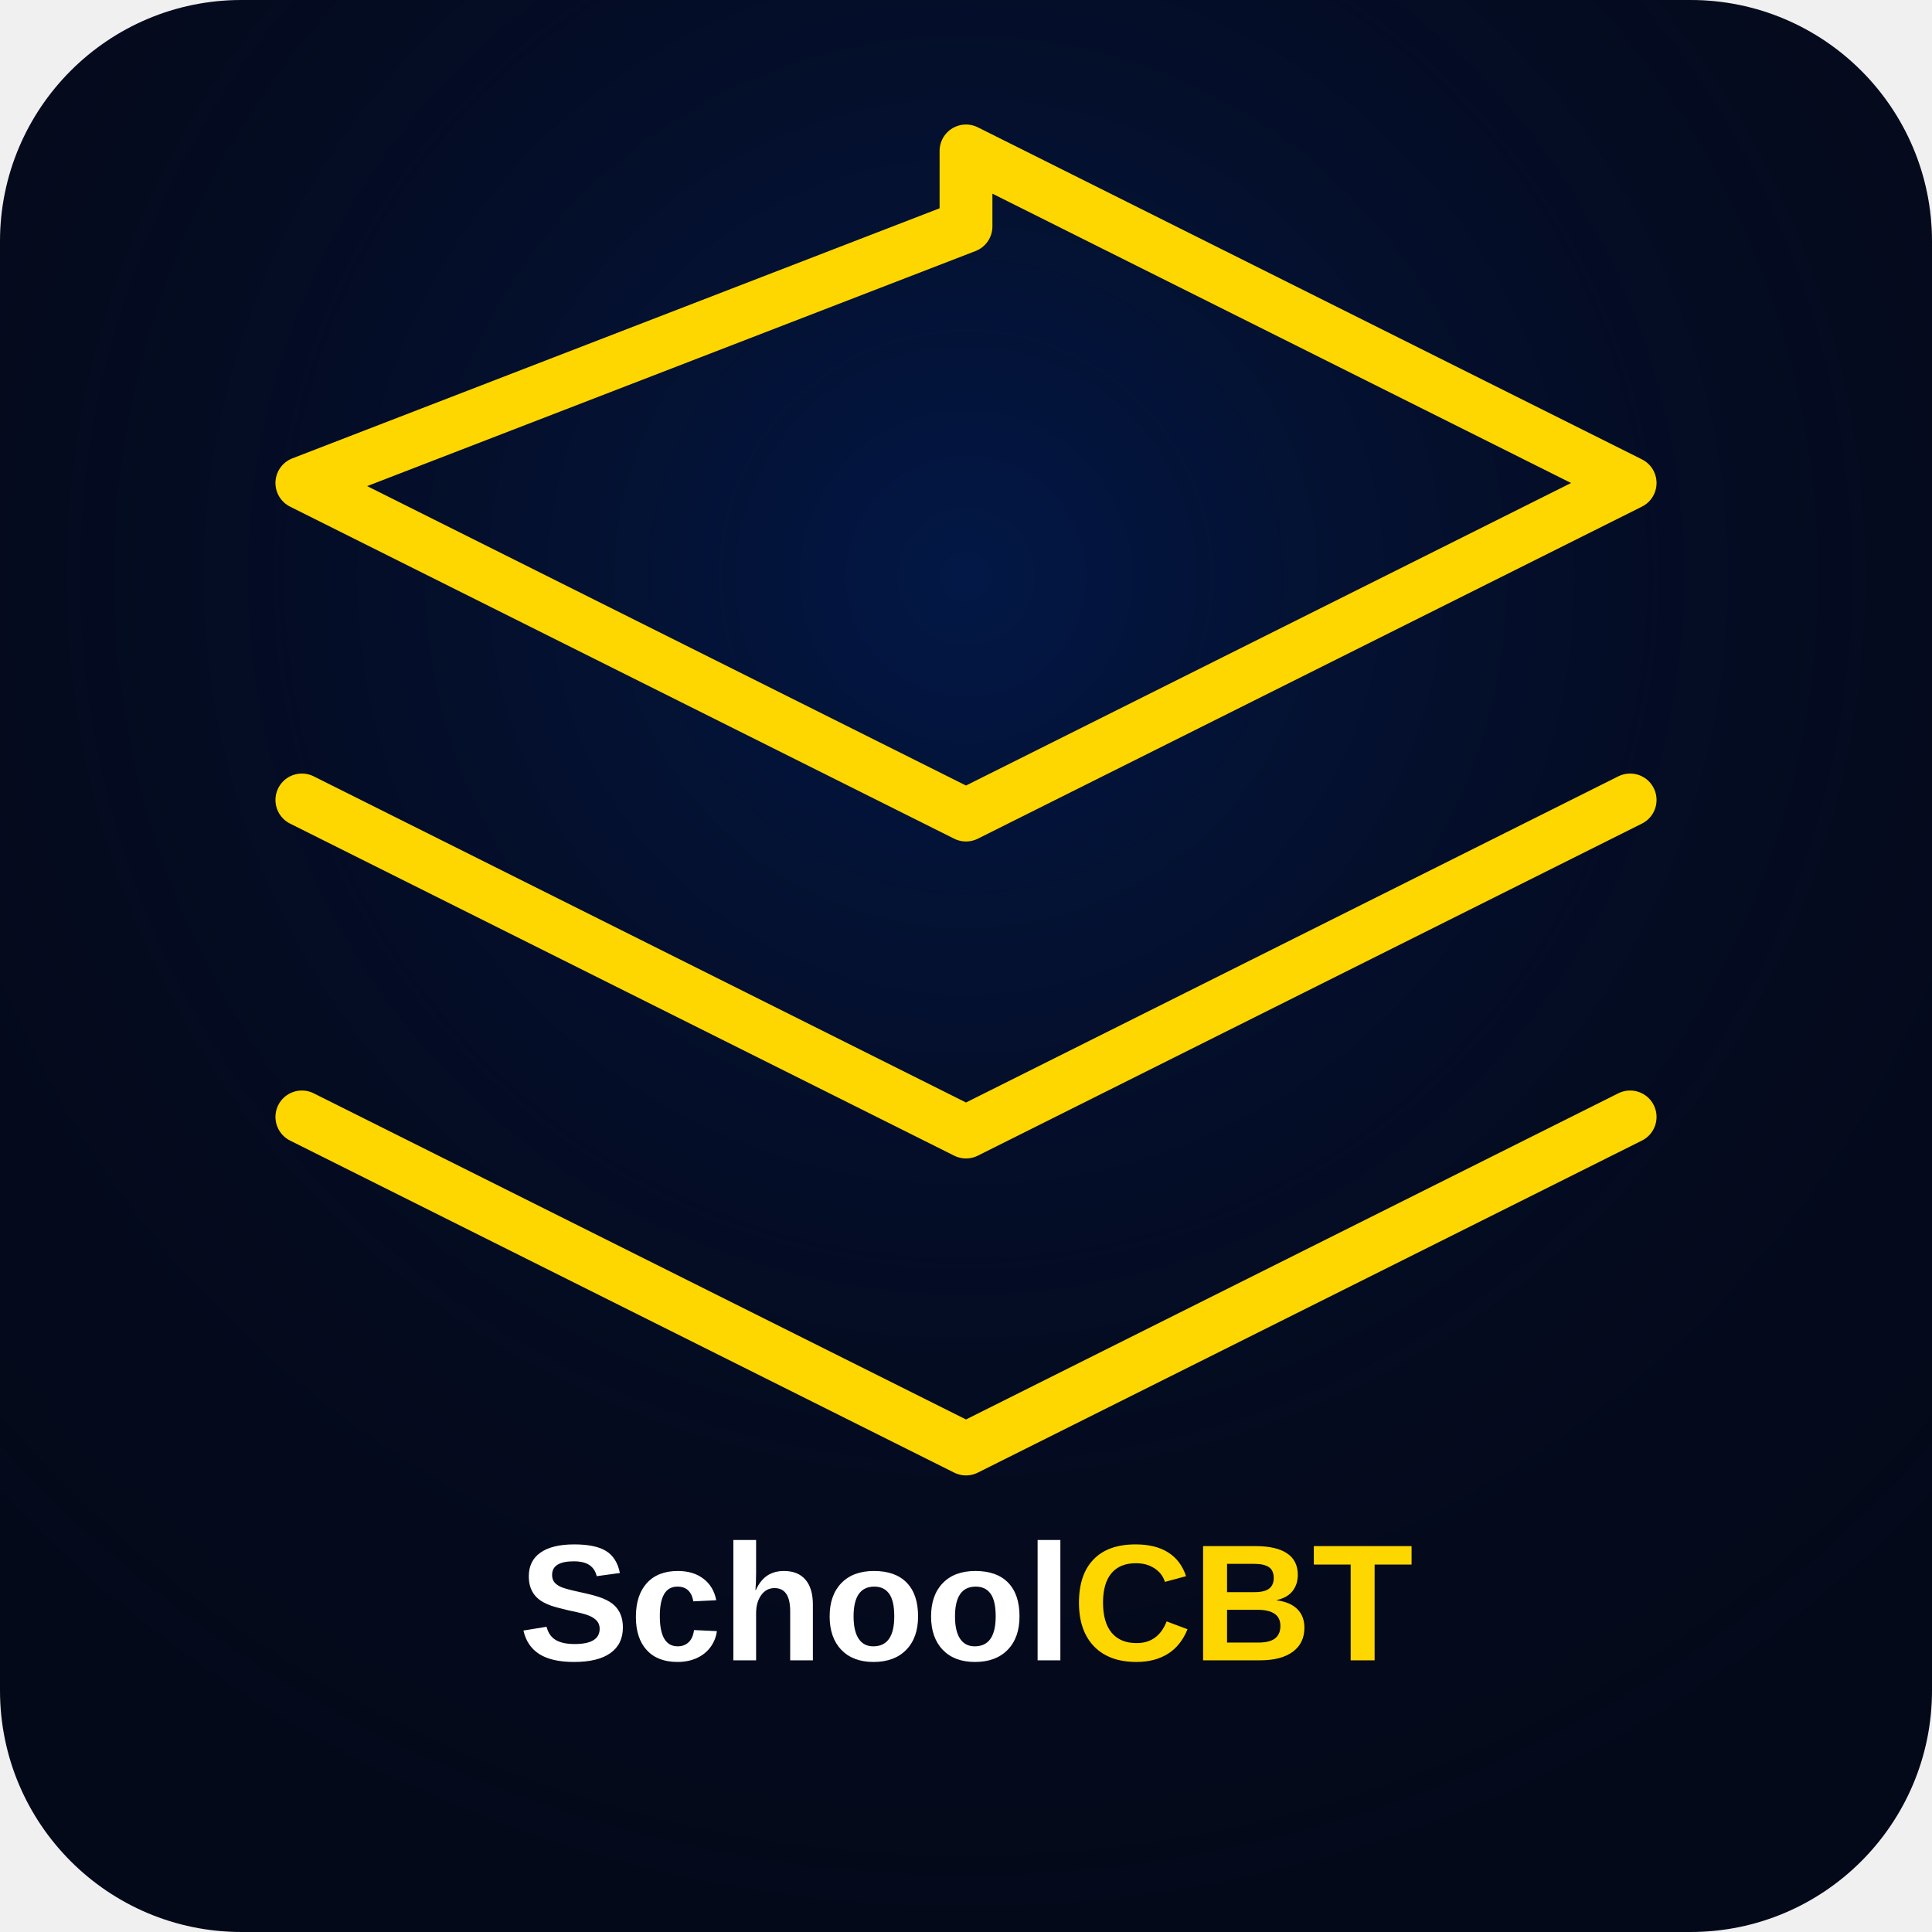
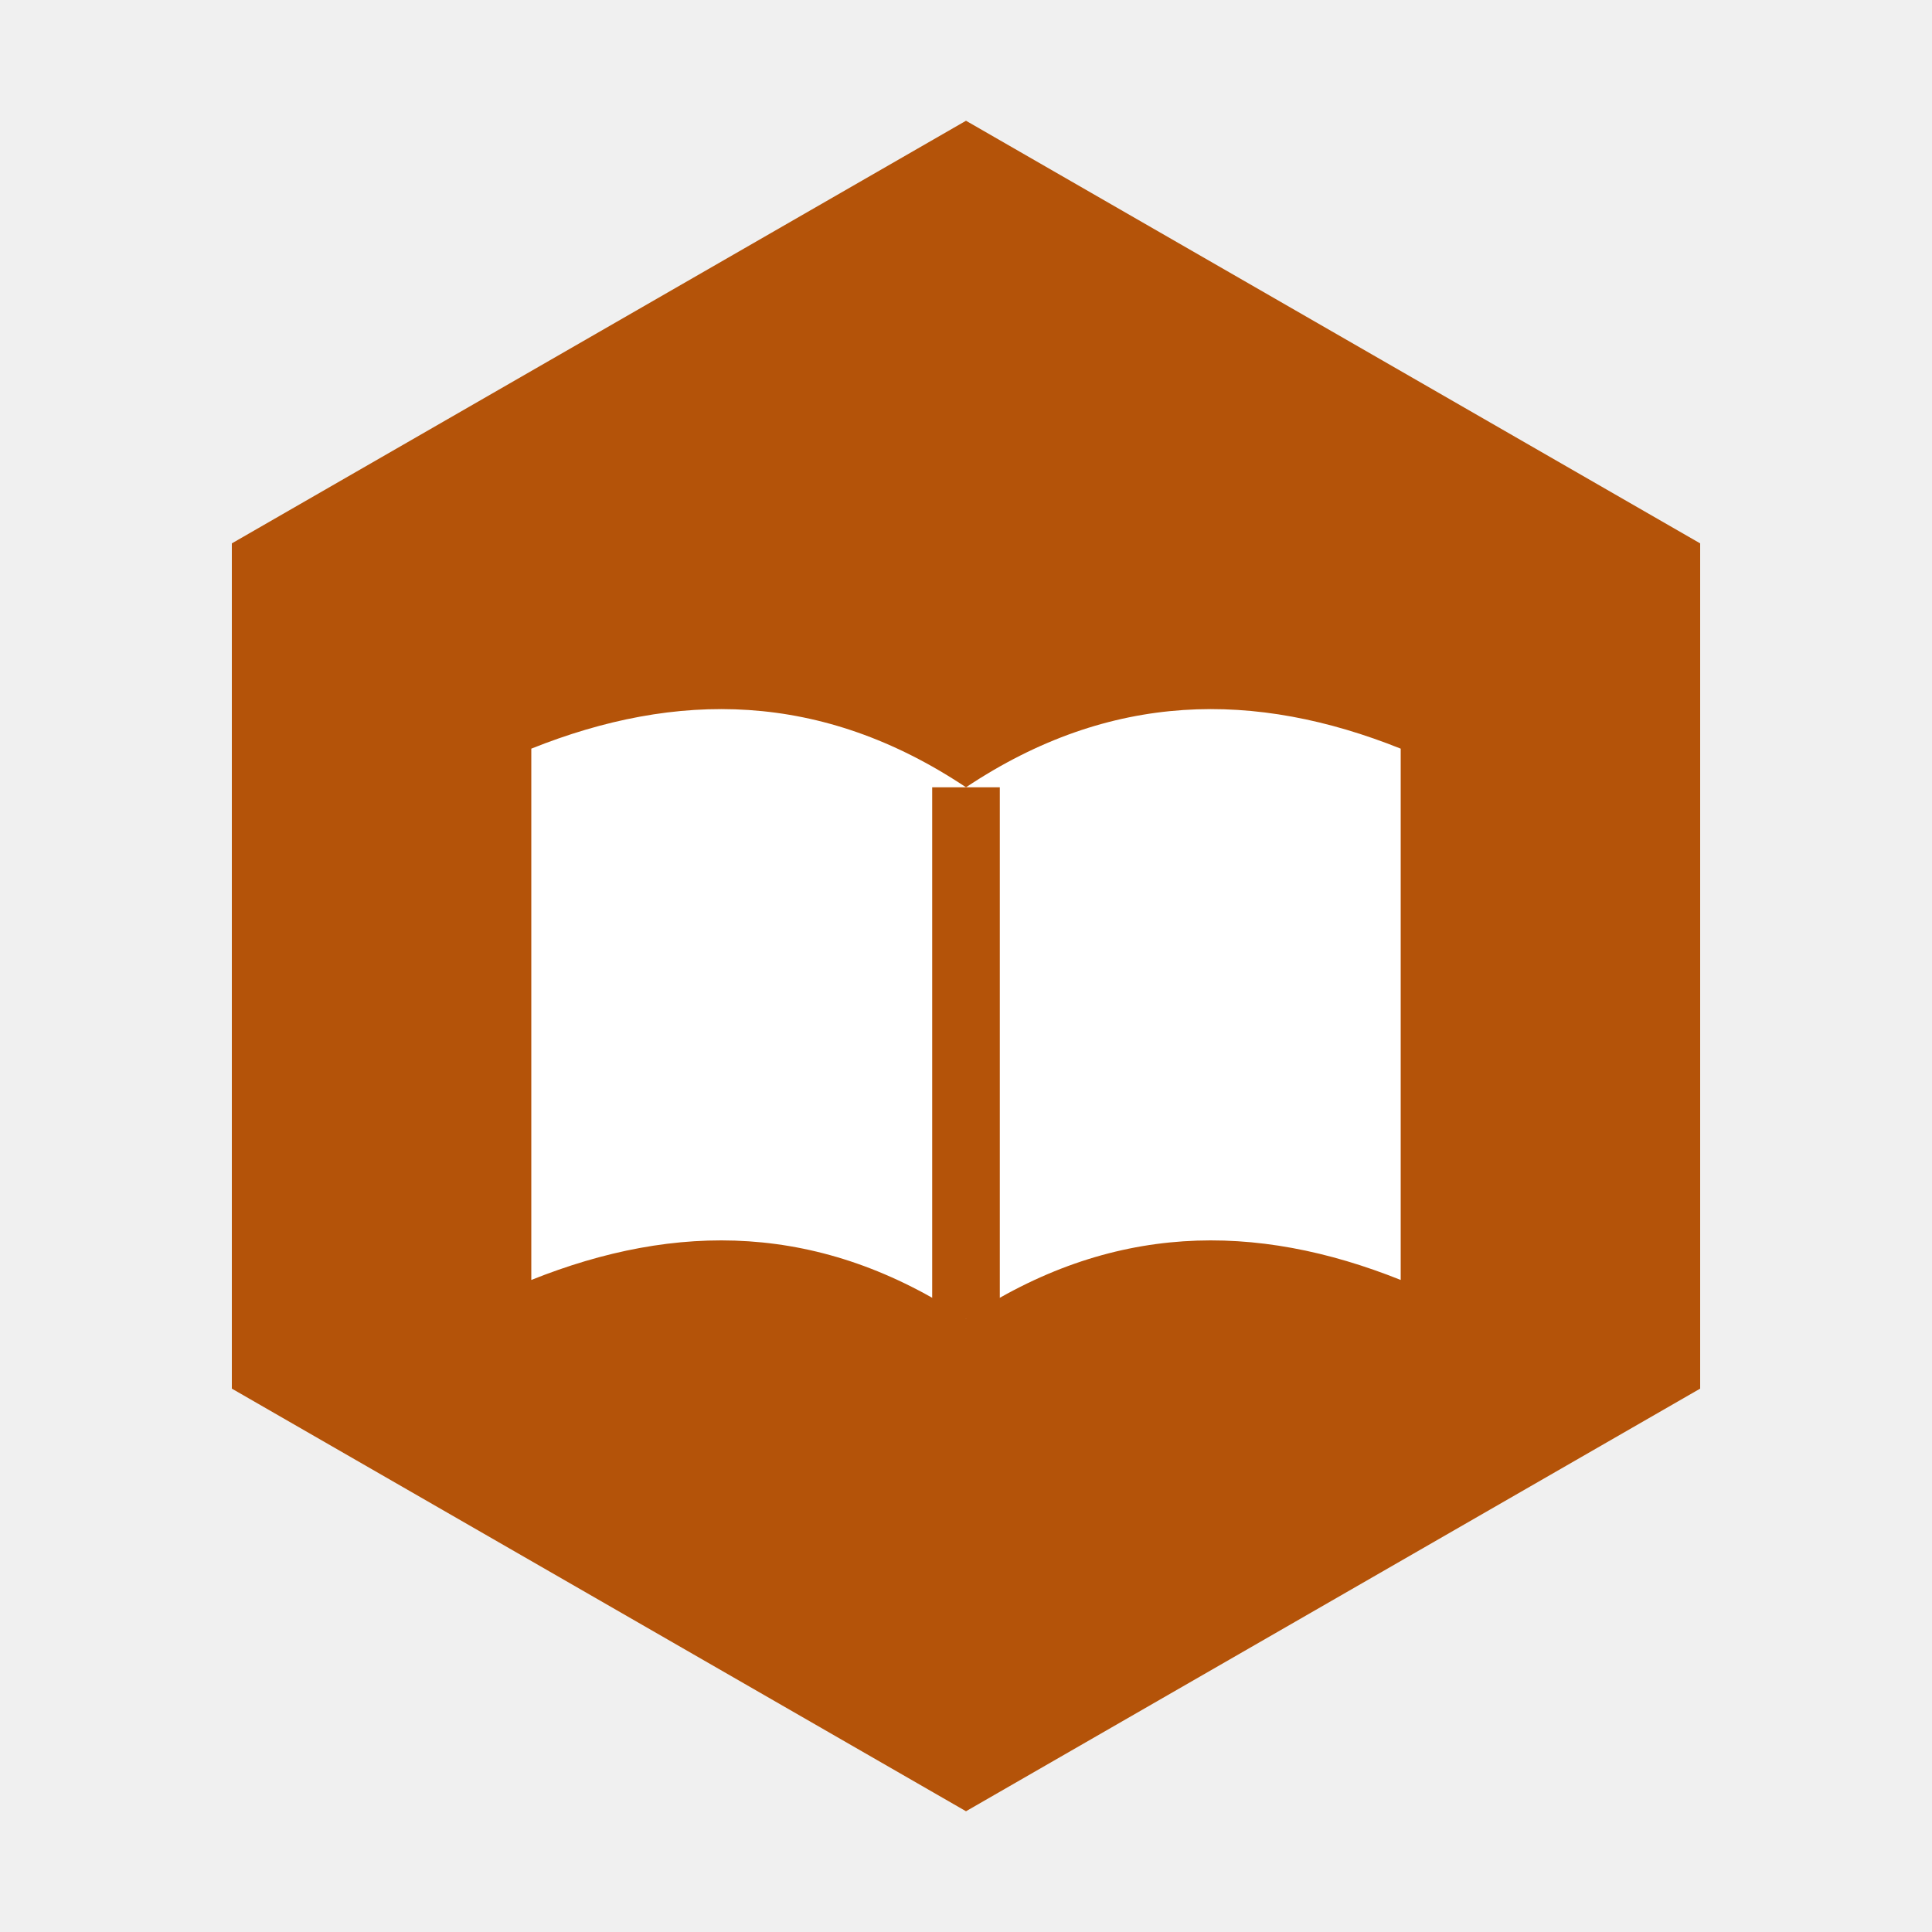
- <svg xmlns="http://www.w3.org/2000/svg" width="512" height="512" viewBox="0 0 512 512">
-   <rect width="512" height="512" rx="64" fill="#04091a" />
-   <rect width="512" height="512" rx="64" fill="url(#g)" opacity="0.5" />
-   <defs>
-     <radialGradient id="g" cx="50%" cy="30%" r="70%">
-       <stop offset="0%" stop-color="#003399" stop-opacity="0.7" />
-       <stop offset="100%" stop-color="#04091a" stop-opacity="0" />
-     </radialGradient>
-   </defs>
-   <path d="M256 60L80 128l176 88 176-88-176-88zM80 296l176 88 176-88M80 212l176 88 176-88" stroke="#FFD700" stroke-width="14" stroke-linecap="round" stroke-linejoin="round" fill="none" />
-   <text x="256" y="440" text-anchor="middle" font-family="Sora,Arial,sans-serif" font-size="44" font-weight="800" fill="white">
-     School<tspan fill="#FFD700">CBT</tspan>
-   </text>
+ <svg xmlns="http://www.w3.org/2000/svg" viewBox="0 0 40 40">
+   <path d="M20 2.5 35.2 11.25v17.5L20 37.5 4.8 28.75v-17.5z" fill="#B45309" />
+   <path d="M11 15.5c3-1.2 6-1.2 9 .8 3-2 6-2 9-.8v11c-3-1.2-6-1.2-9 .8-3-2-6-2-9-.8z" fill="#fff" />
+   <path d="M20 16.3v11" stroke="#B45309" stroke-width="1.4" />
</svg>
